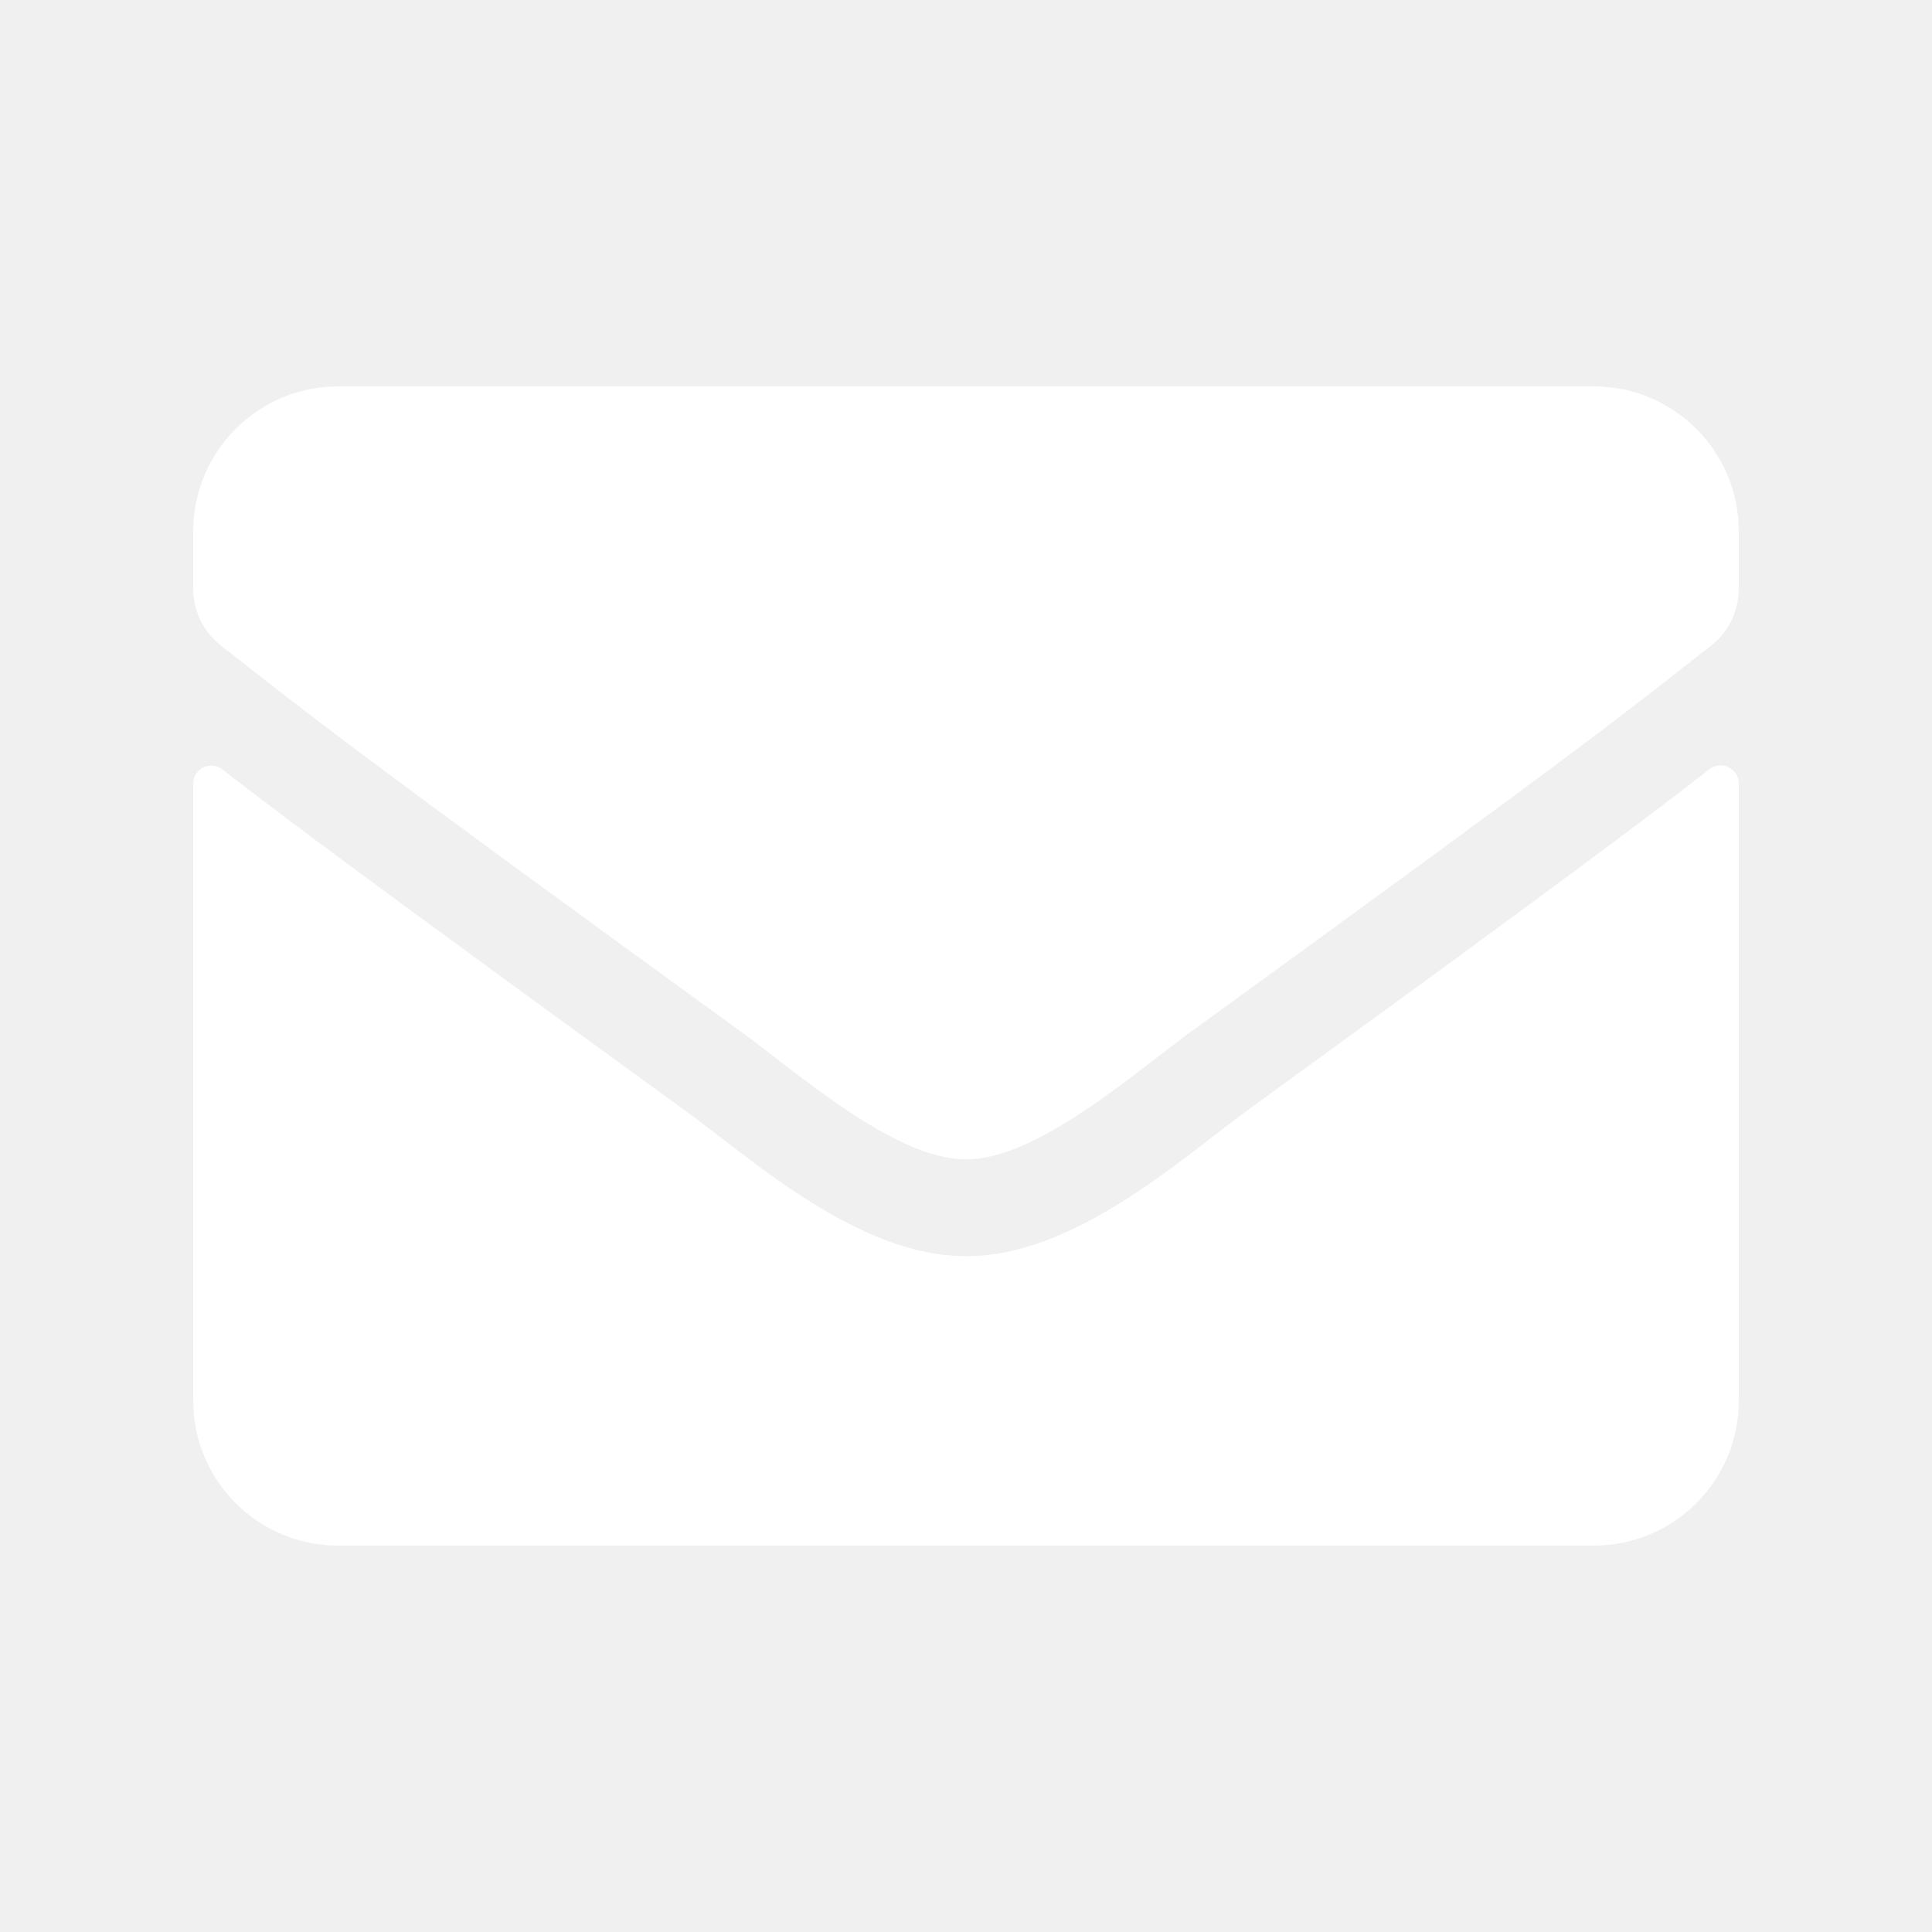
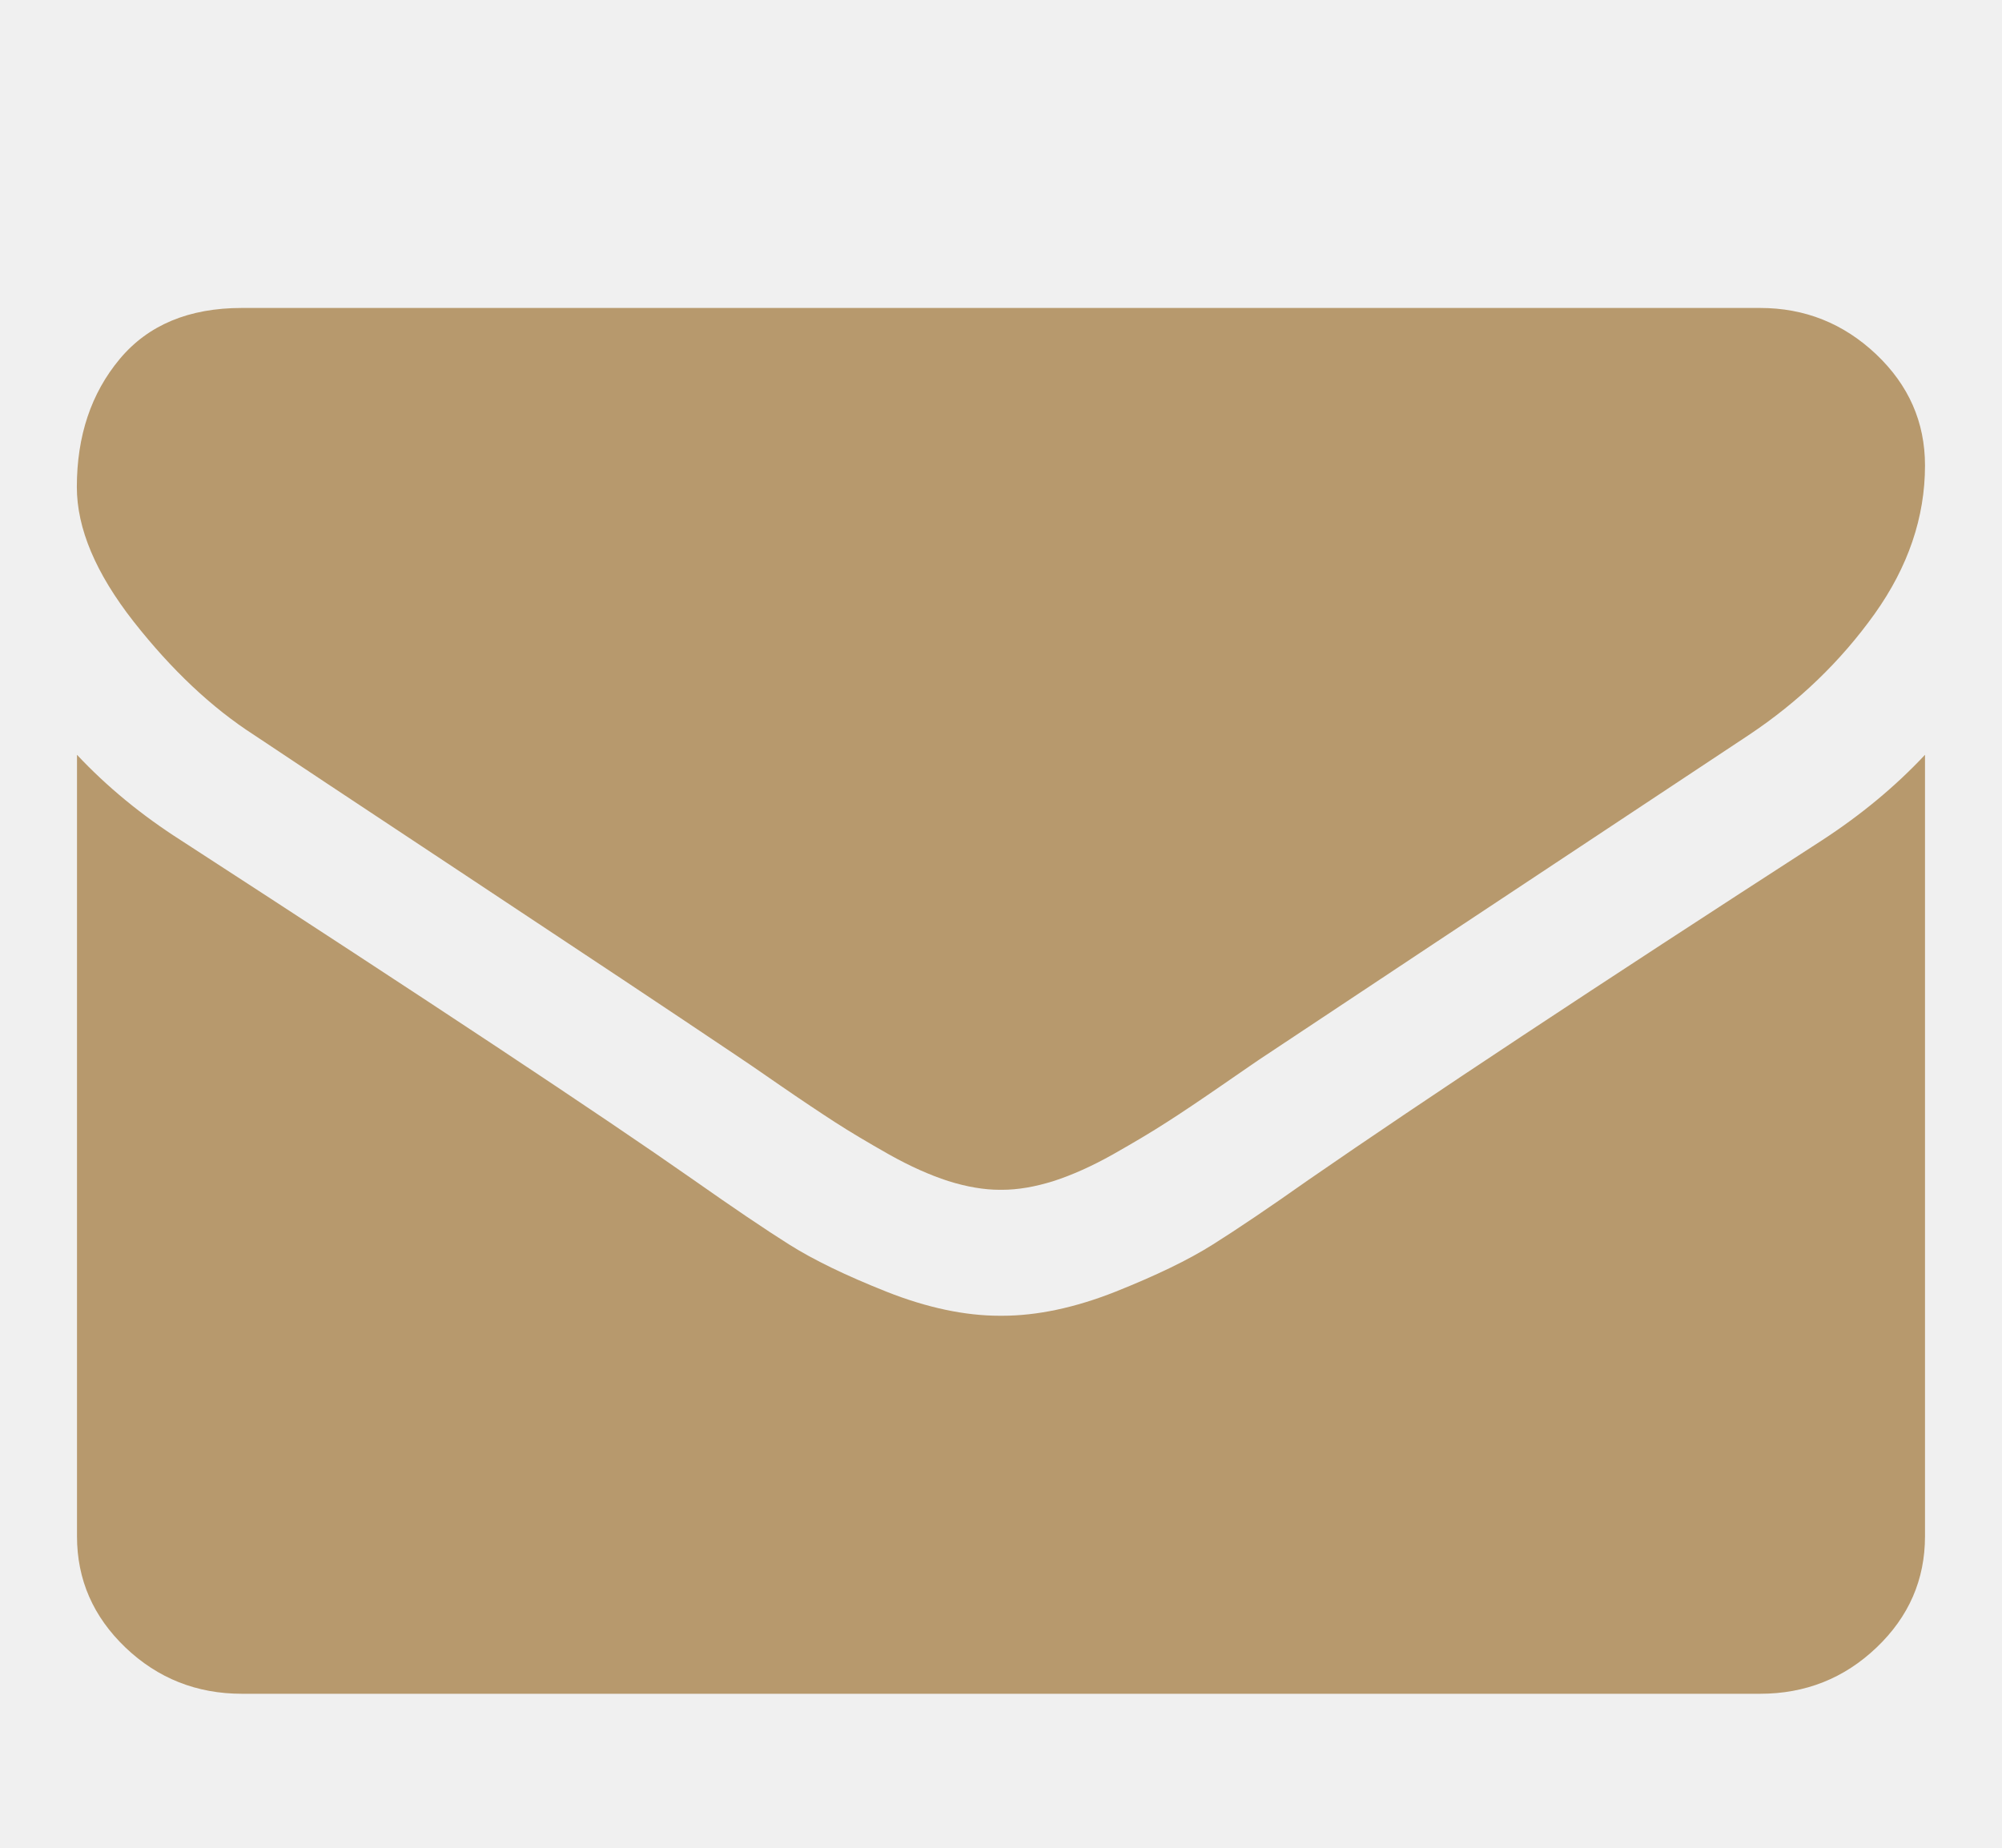
- <svg xmlns="http://www.w3.org/2000/svg" width="20" height="20" viewBox="0 0 20 20">
+ <svg xmlns="http://www.w3.org/2000/svg" width="13" height="12" viewBox="0 0 13 12">
  <g fill="none" fill-rule="evenodd">
-     <g fill="#FFF" fill-rule="nonzero">
+     <g fill="#B7996D" fill-rule="nonzero">
      <g>
-         <path fill-opacity="0" d="M0 0H20V20H0z" />
-         <path d="M17.697 7.963c.122-.097.303-.007.303.146V14.5c0 .828-.672 1.5-1.5 1.5h-13c-.828 0-1.5-.672-1.5-1.5V8.113c0-.157.178-.244.303-.147.7.543 1.628 1.234 4.816 3.55.66.48 1.772 1.493 2.881 1.487 1.116.01 2.25-1.025 2.884-1.487 3.188-2.316 4.113-3.01 4.813-3.553zM10 12c.725.012 1.769-.912 2.294-1.294 4.147-3.01 4.462-3.272 5.418-4.022.182-.14.288-.359.288-.59V5.5c0-.828-.672-1.5-1.5-1.5h-13C2.672 4 2 4.672 2 5.5v.594c0 .231.106.447.288.59.956.747 1.271 1.013 5.418 4.022.525.382 1.569 1.306 2.294 1.294z" />
+         <g>
+           <path d="M6.007 7.727c.102 0 .214-.019.335-.057.12-.039.248-.096.385-.173.136-.077.252-.146.348-.208.096-.061.216-.142.361-.242s.24-.166.285-.195c.41-.273 1.455-.966 3.134-2.078.326-.217.598-.48.817-.786.219-.307.328-.629.328-.965 0-.282-.106-.522-.318-.723-.212-.2-.463-.3-.753-.3H1.07c-.343 0-.608.11-.793.332-.185.222-.278.499-.278.831 0 .269.123.56.368.873.246.313.507.56.784.738.152.102.61.406 1.373.911s1.348.894 1.754 1.167c.045.03.14.094.285.195.145.1.265.18.361.242.096.062.212.131.348.208.137.077.265.134.385.173.121.038.233.057.335.057h.014zM10.929 11c.294 0 .546-.1.756-.3.21-.2.315-.441.315-.723V4.902c-.192.205-.415.39-.67.556-1.464.946-2.576 1.681-3.334 2.205-.255.18-.461.319-.62.419-.158.1-.37.202-.633.307-.263.104-.509.156-.736.156h-.014c-.227 0-.473-.052-.736-.156-.264-.105-.475-.207-.633-.307-.159-.1-.365-.24-.62-.419-.602-.422-1.712-1.157-3.328-2.205-.254-.162-.48-.347-.676-.556v5.075c0 .282.105.522.315.723.21.2.462.3.756.3h9.858z" transform="translate(-1032 -4077) translate(0 3067) translate(1032.5 1010)" />
+         </g>
      </g>
    </g>
  </g>
</svg>
